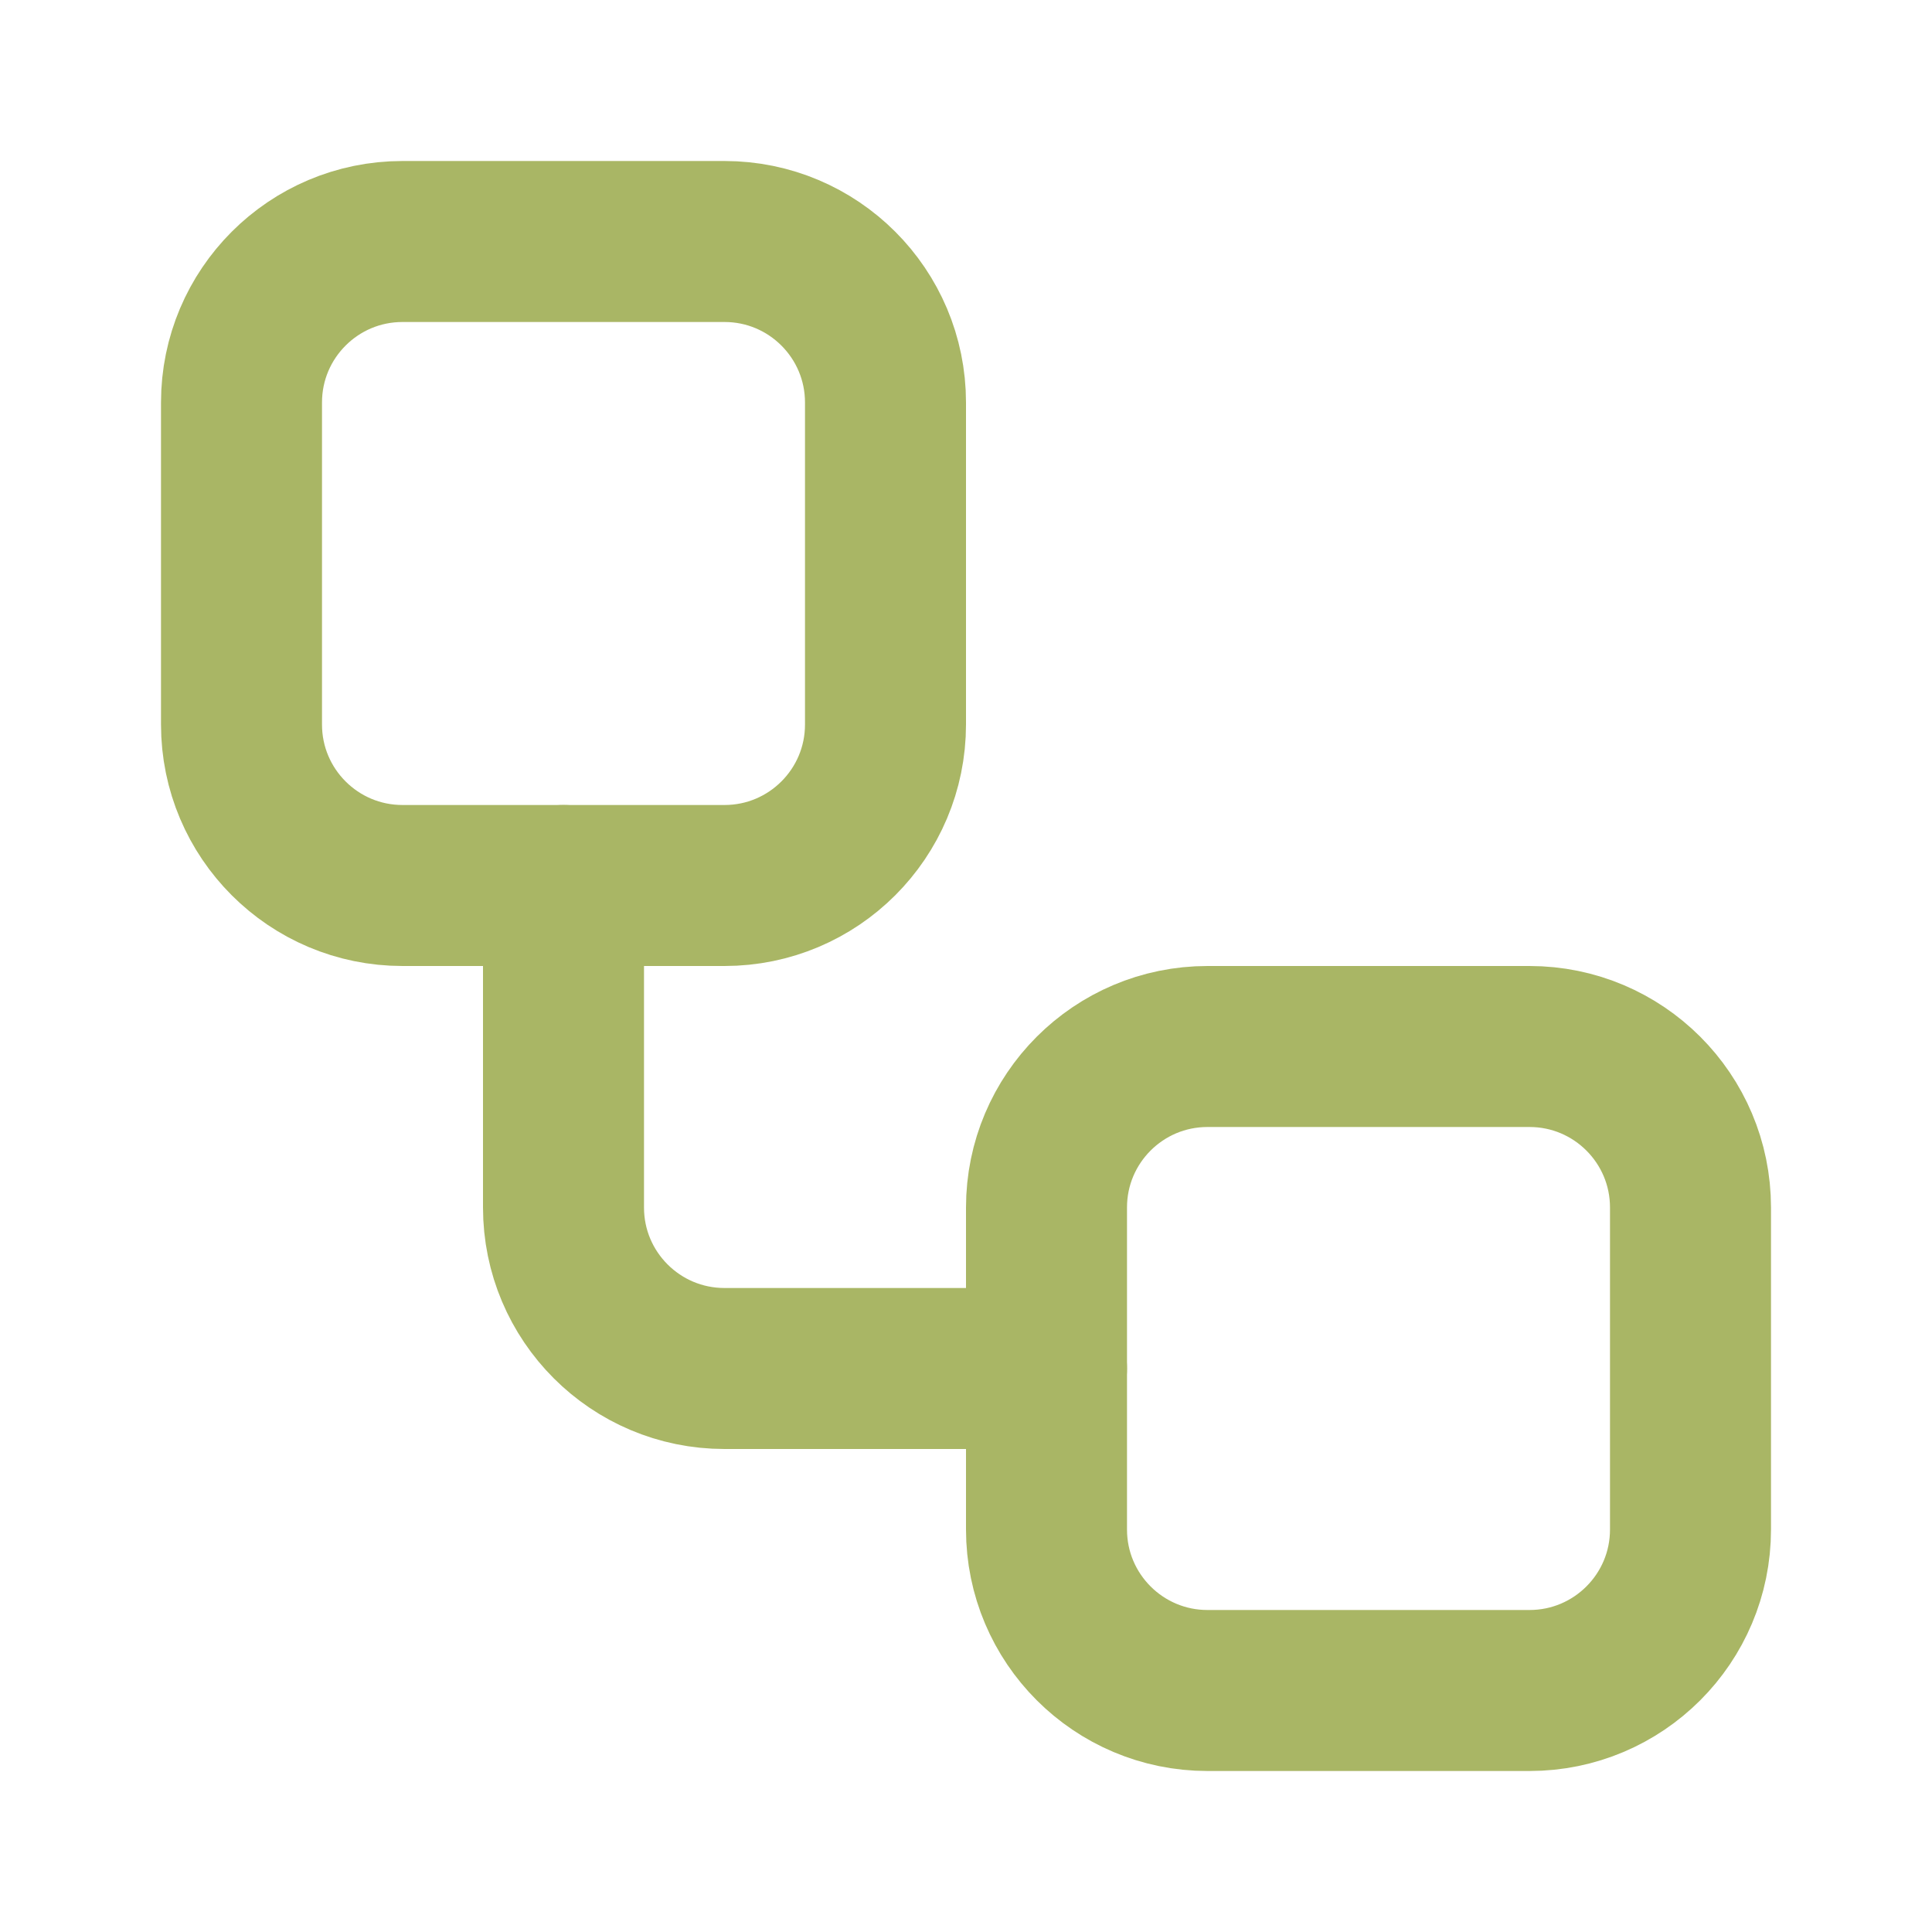
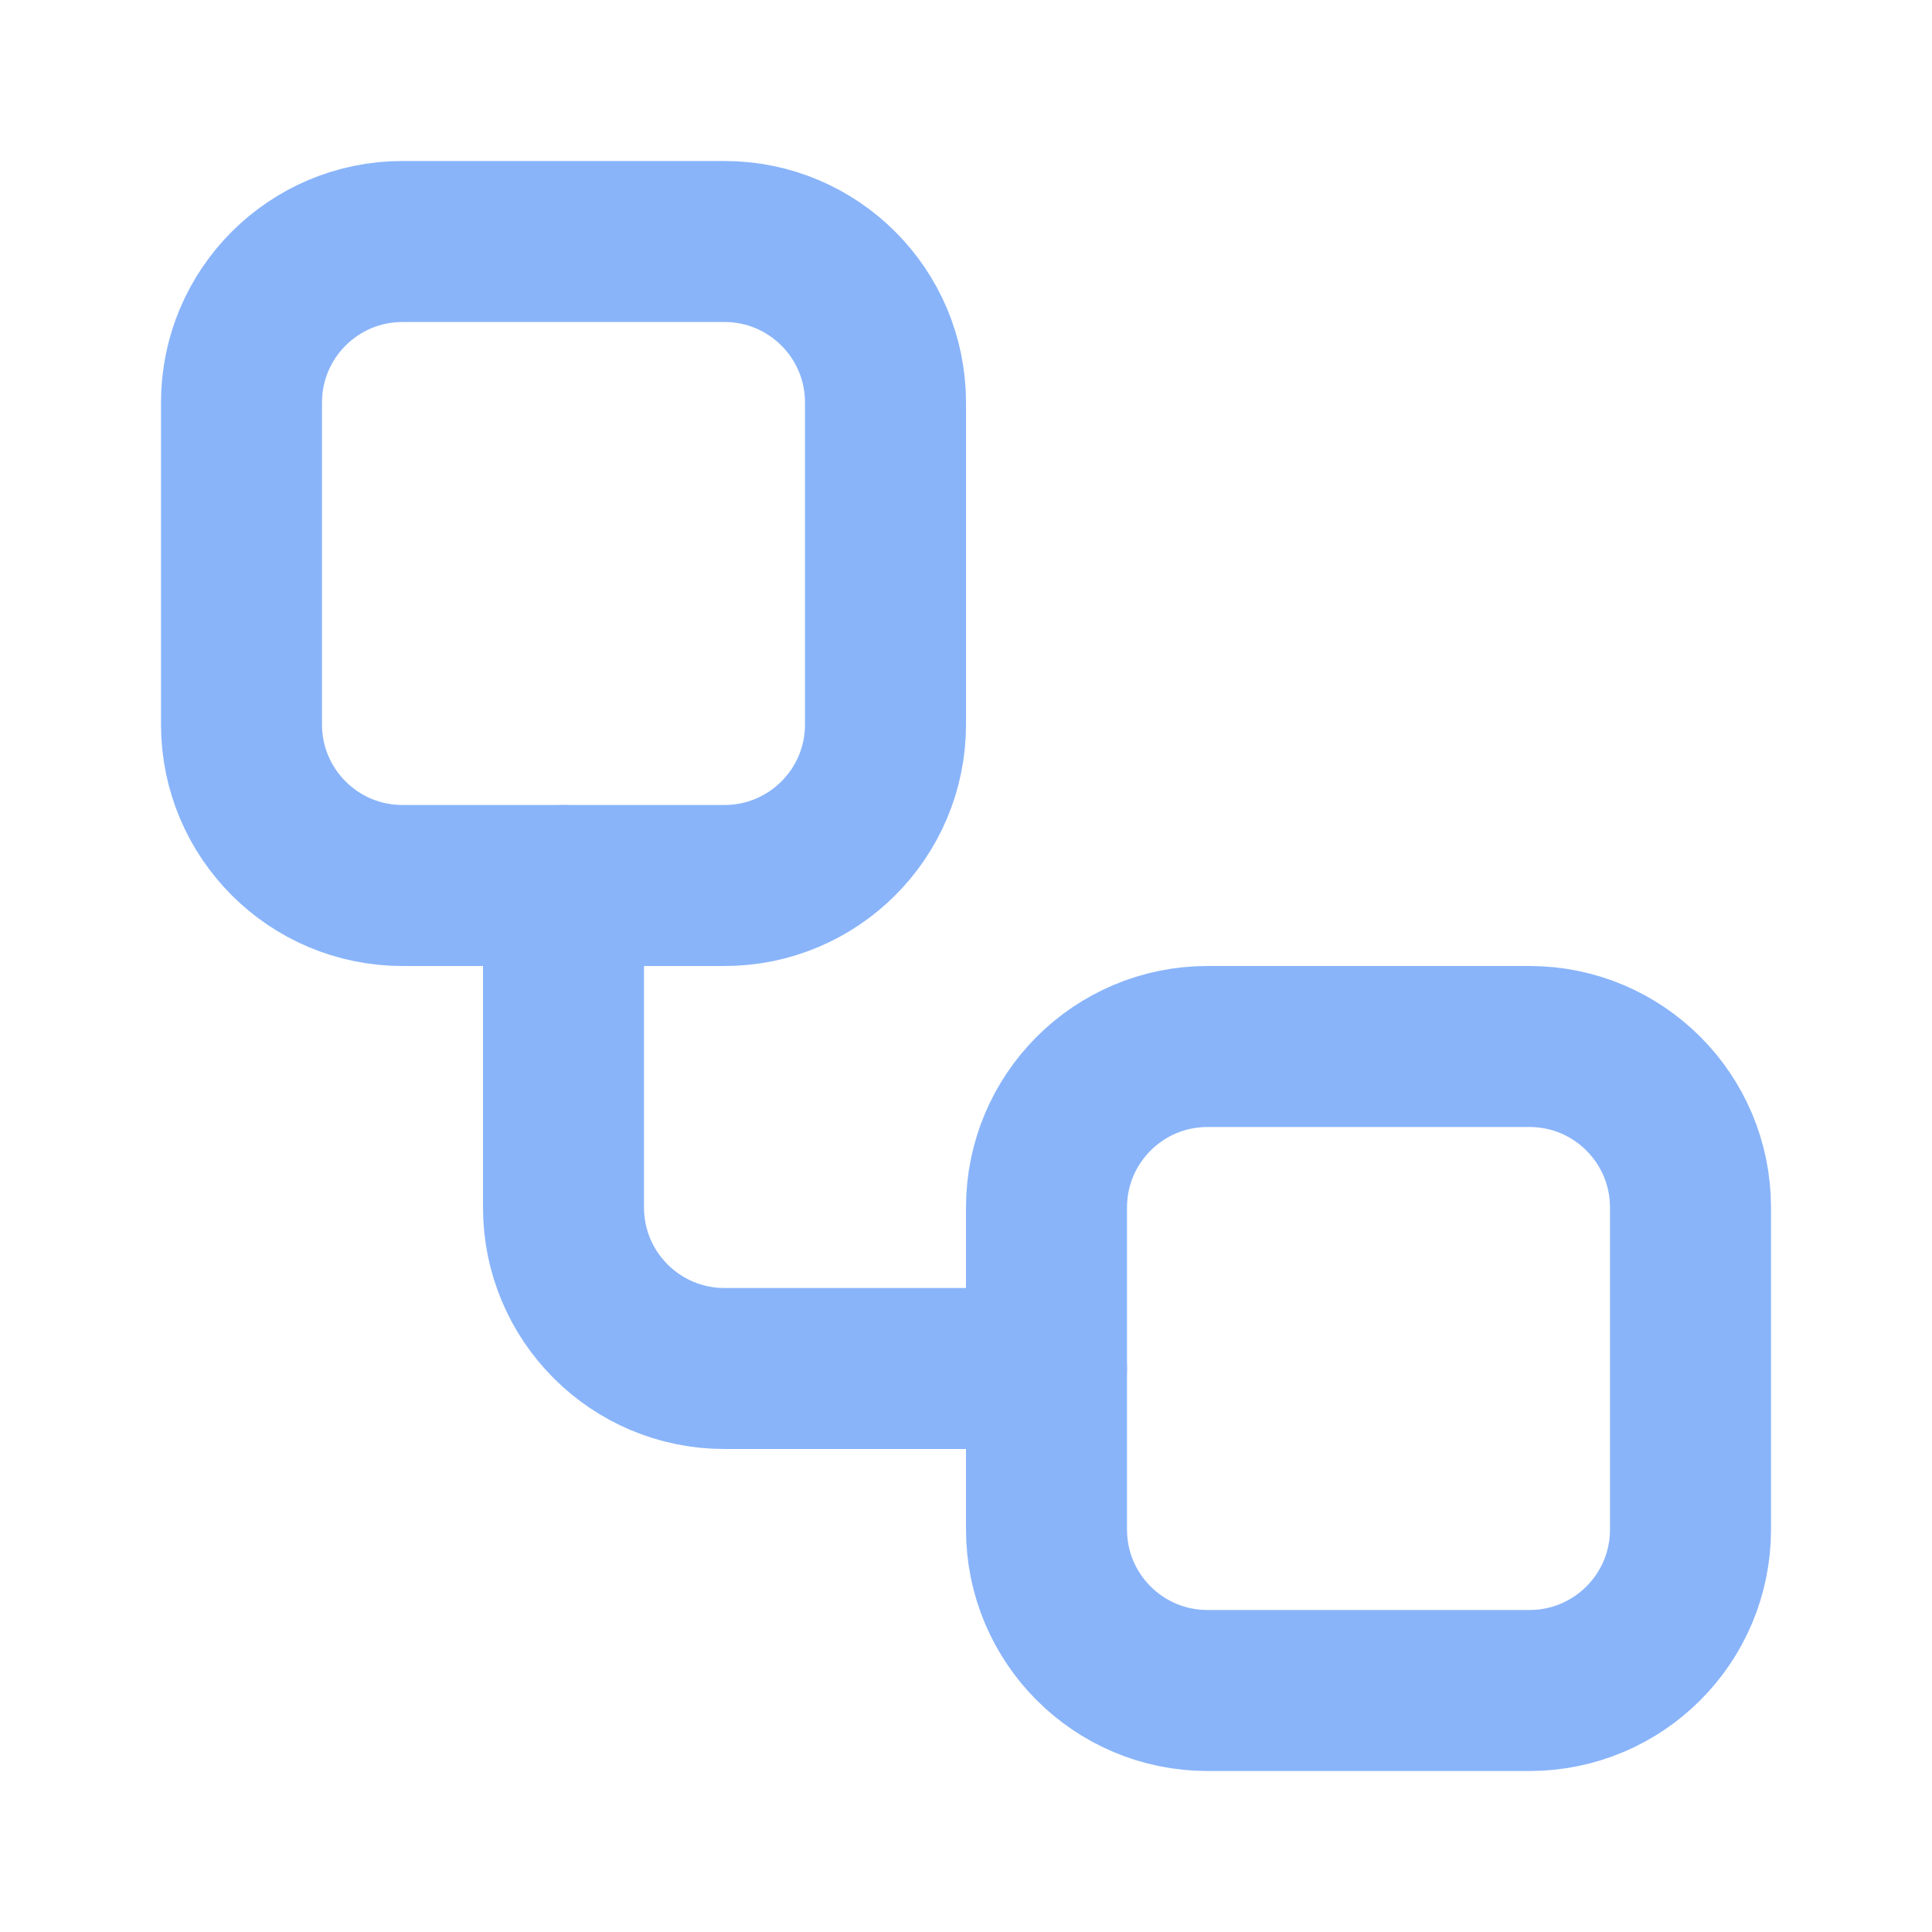
- <svg xmlns="http://www.w3.org/2000/svg" width="24" height="24" viewBox="0 0 24 24" fill="none" stroke="#a9b665" stroke-width="2" stroke-linecap="round" stroke-linejoin="round">
+ <svg xmlns="http://www.w3.org/2000/svg" width="24" height="24" viewBox="0 0 24 24" fill="none" stroke="#89b4fa" stroke-width="2" stroke-linecap="round" stroke-linejoin="round">
  <rect width="8" height="8" x="3" y="3" rx="2" />
  <path d="M7 11v4a2 2 0 0 0 2 2h4" />
  <rect width="8" height="8" x="13" y="13" rx="2" />
</svg>
